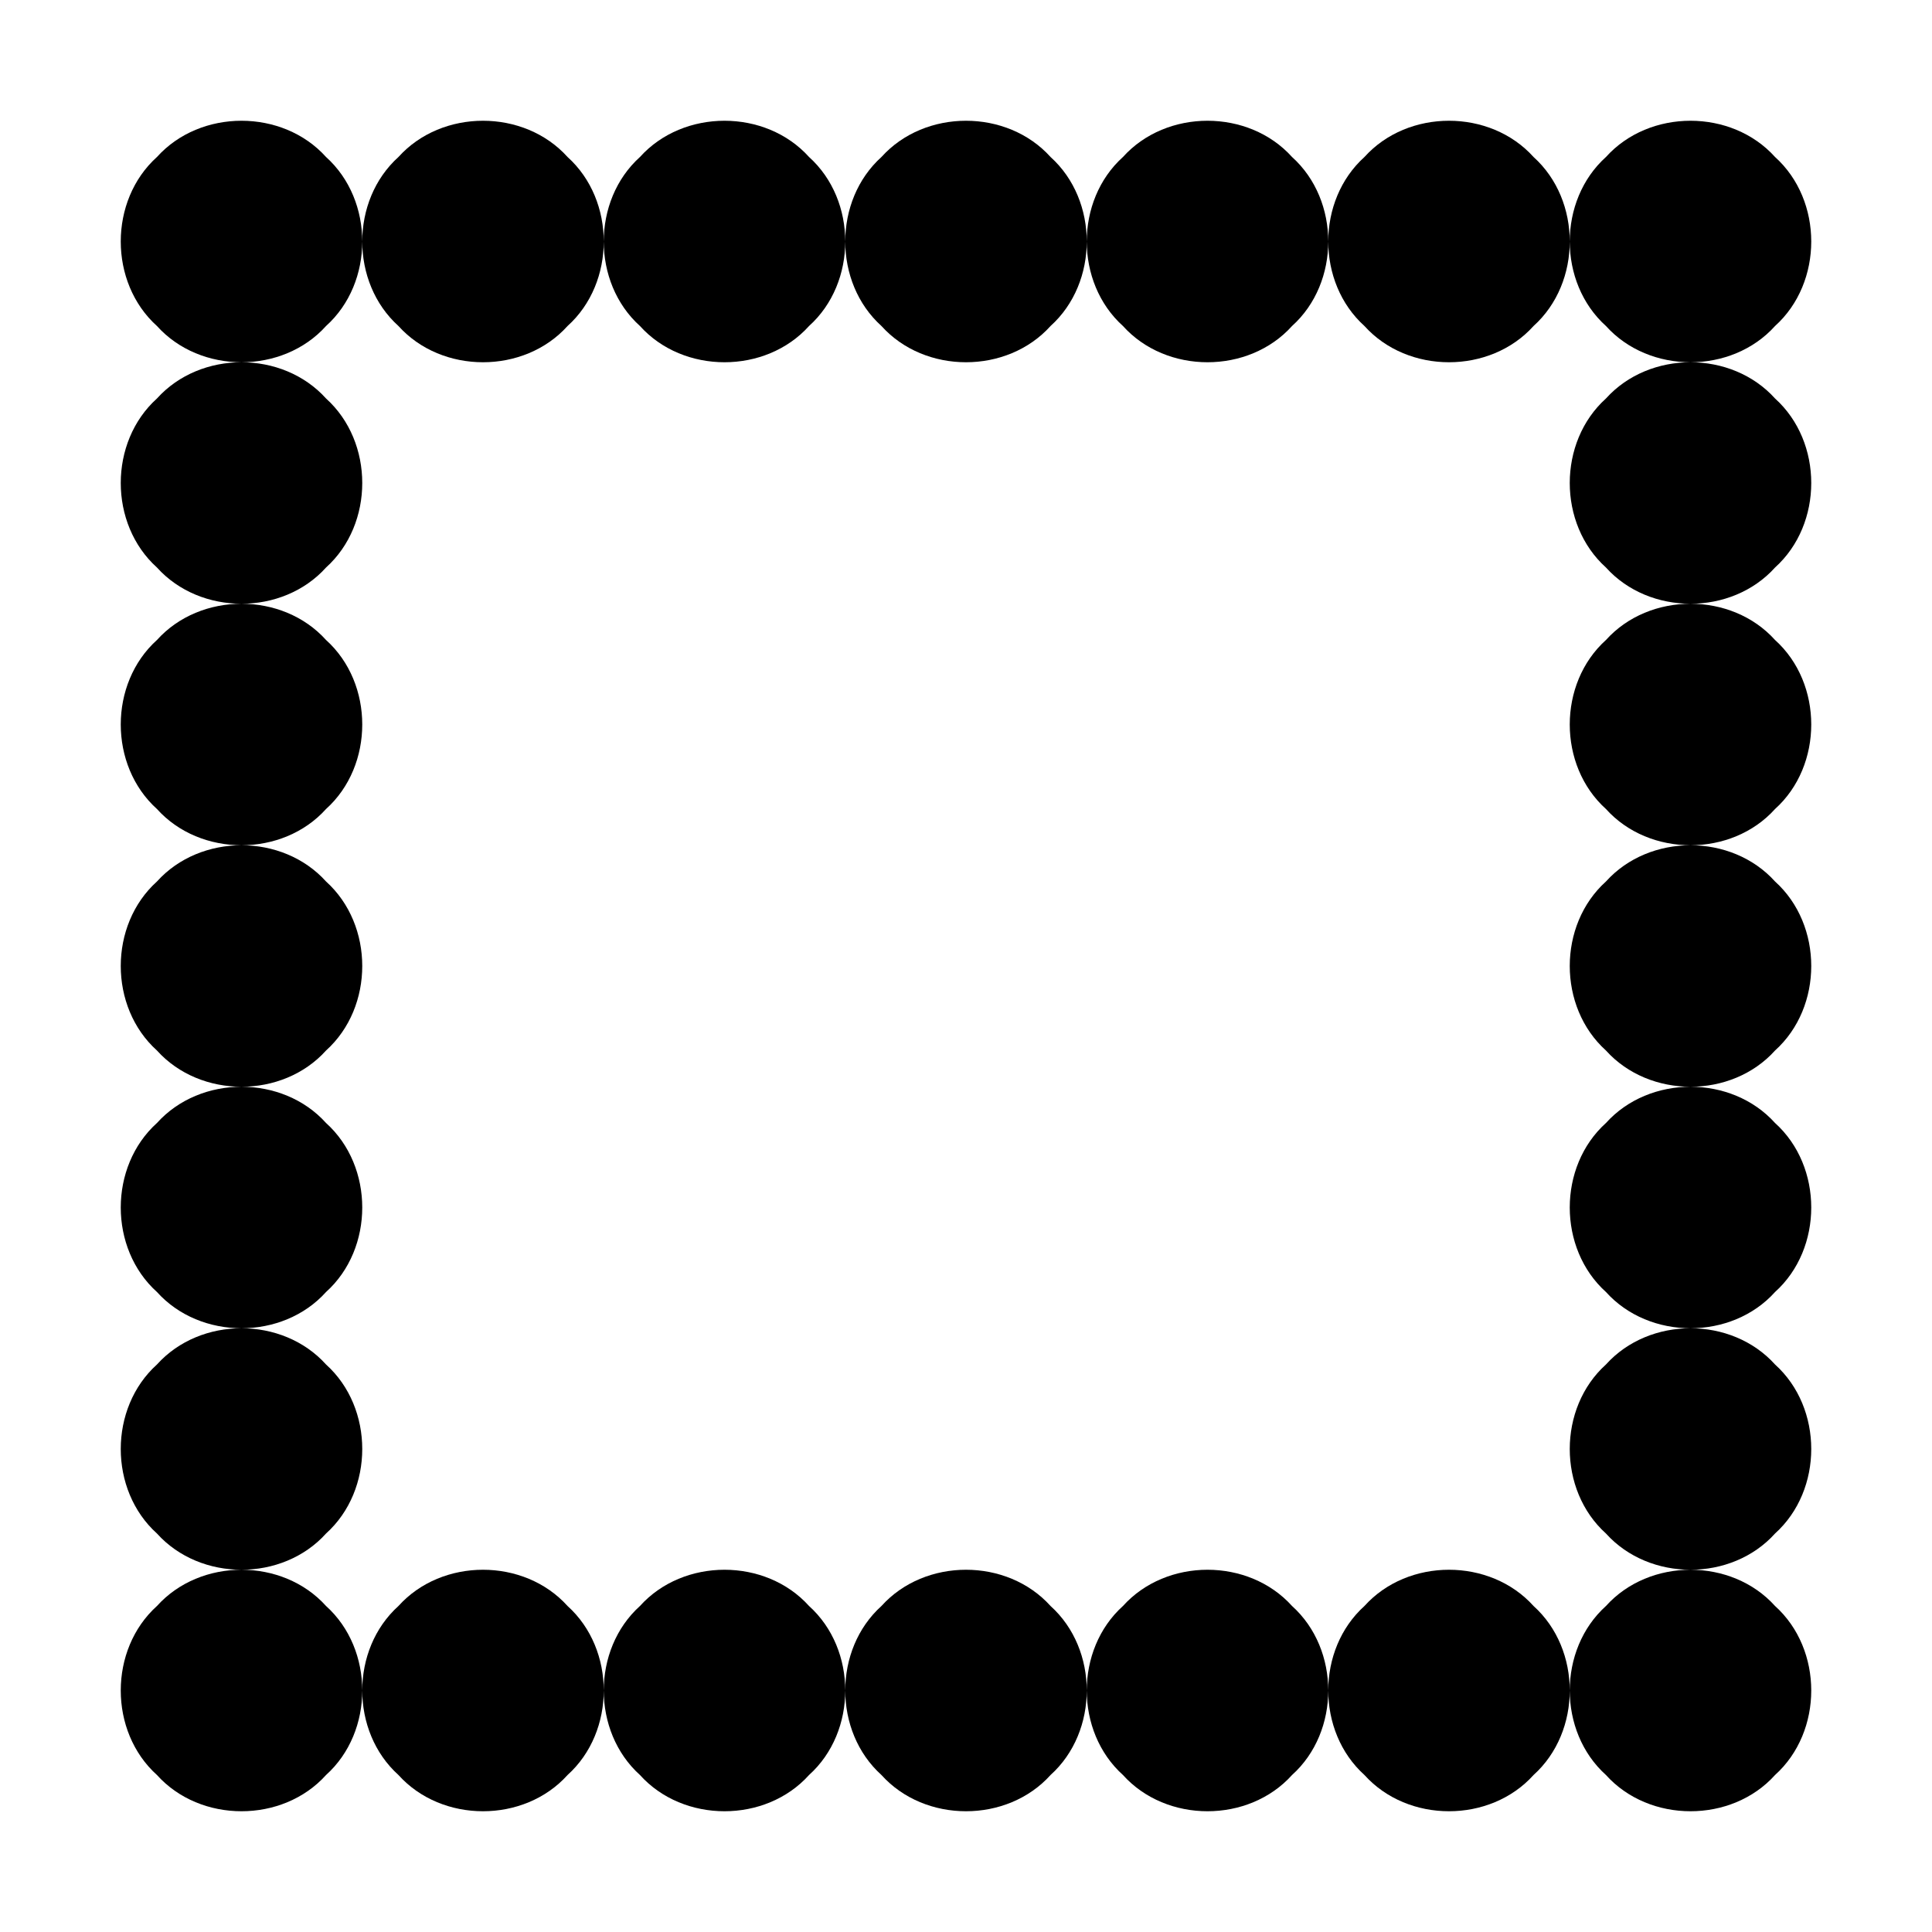
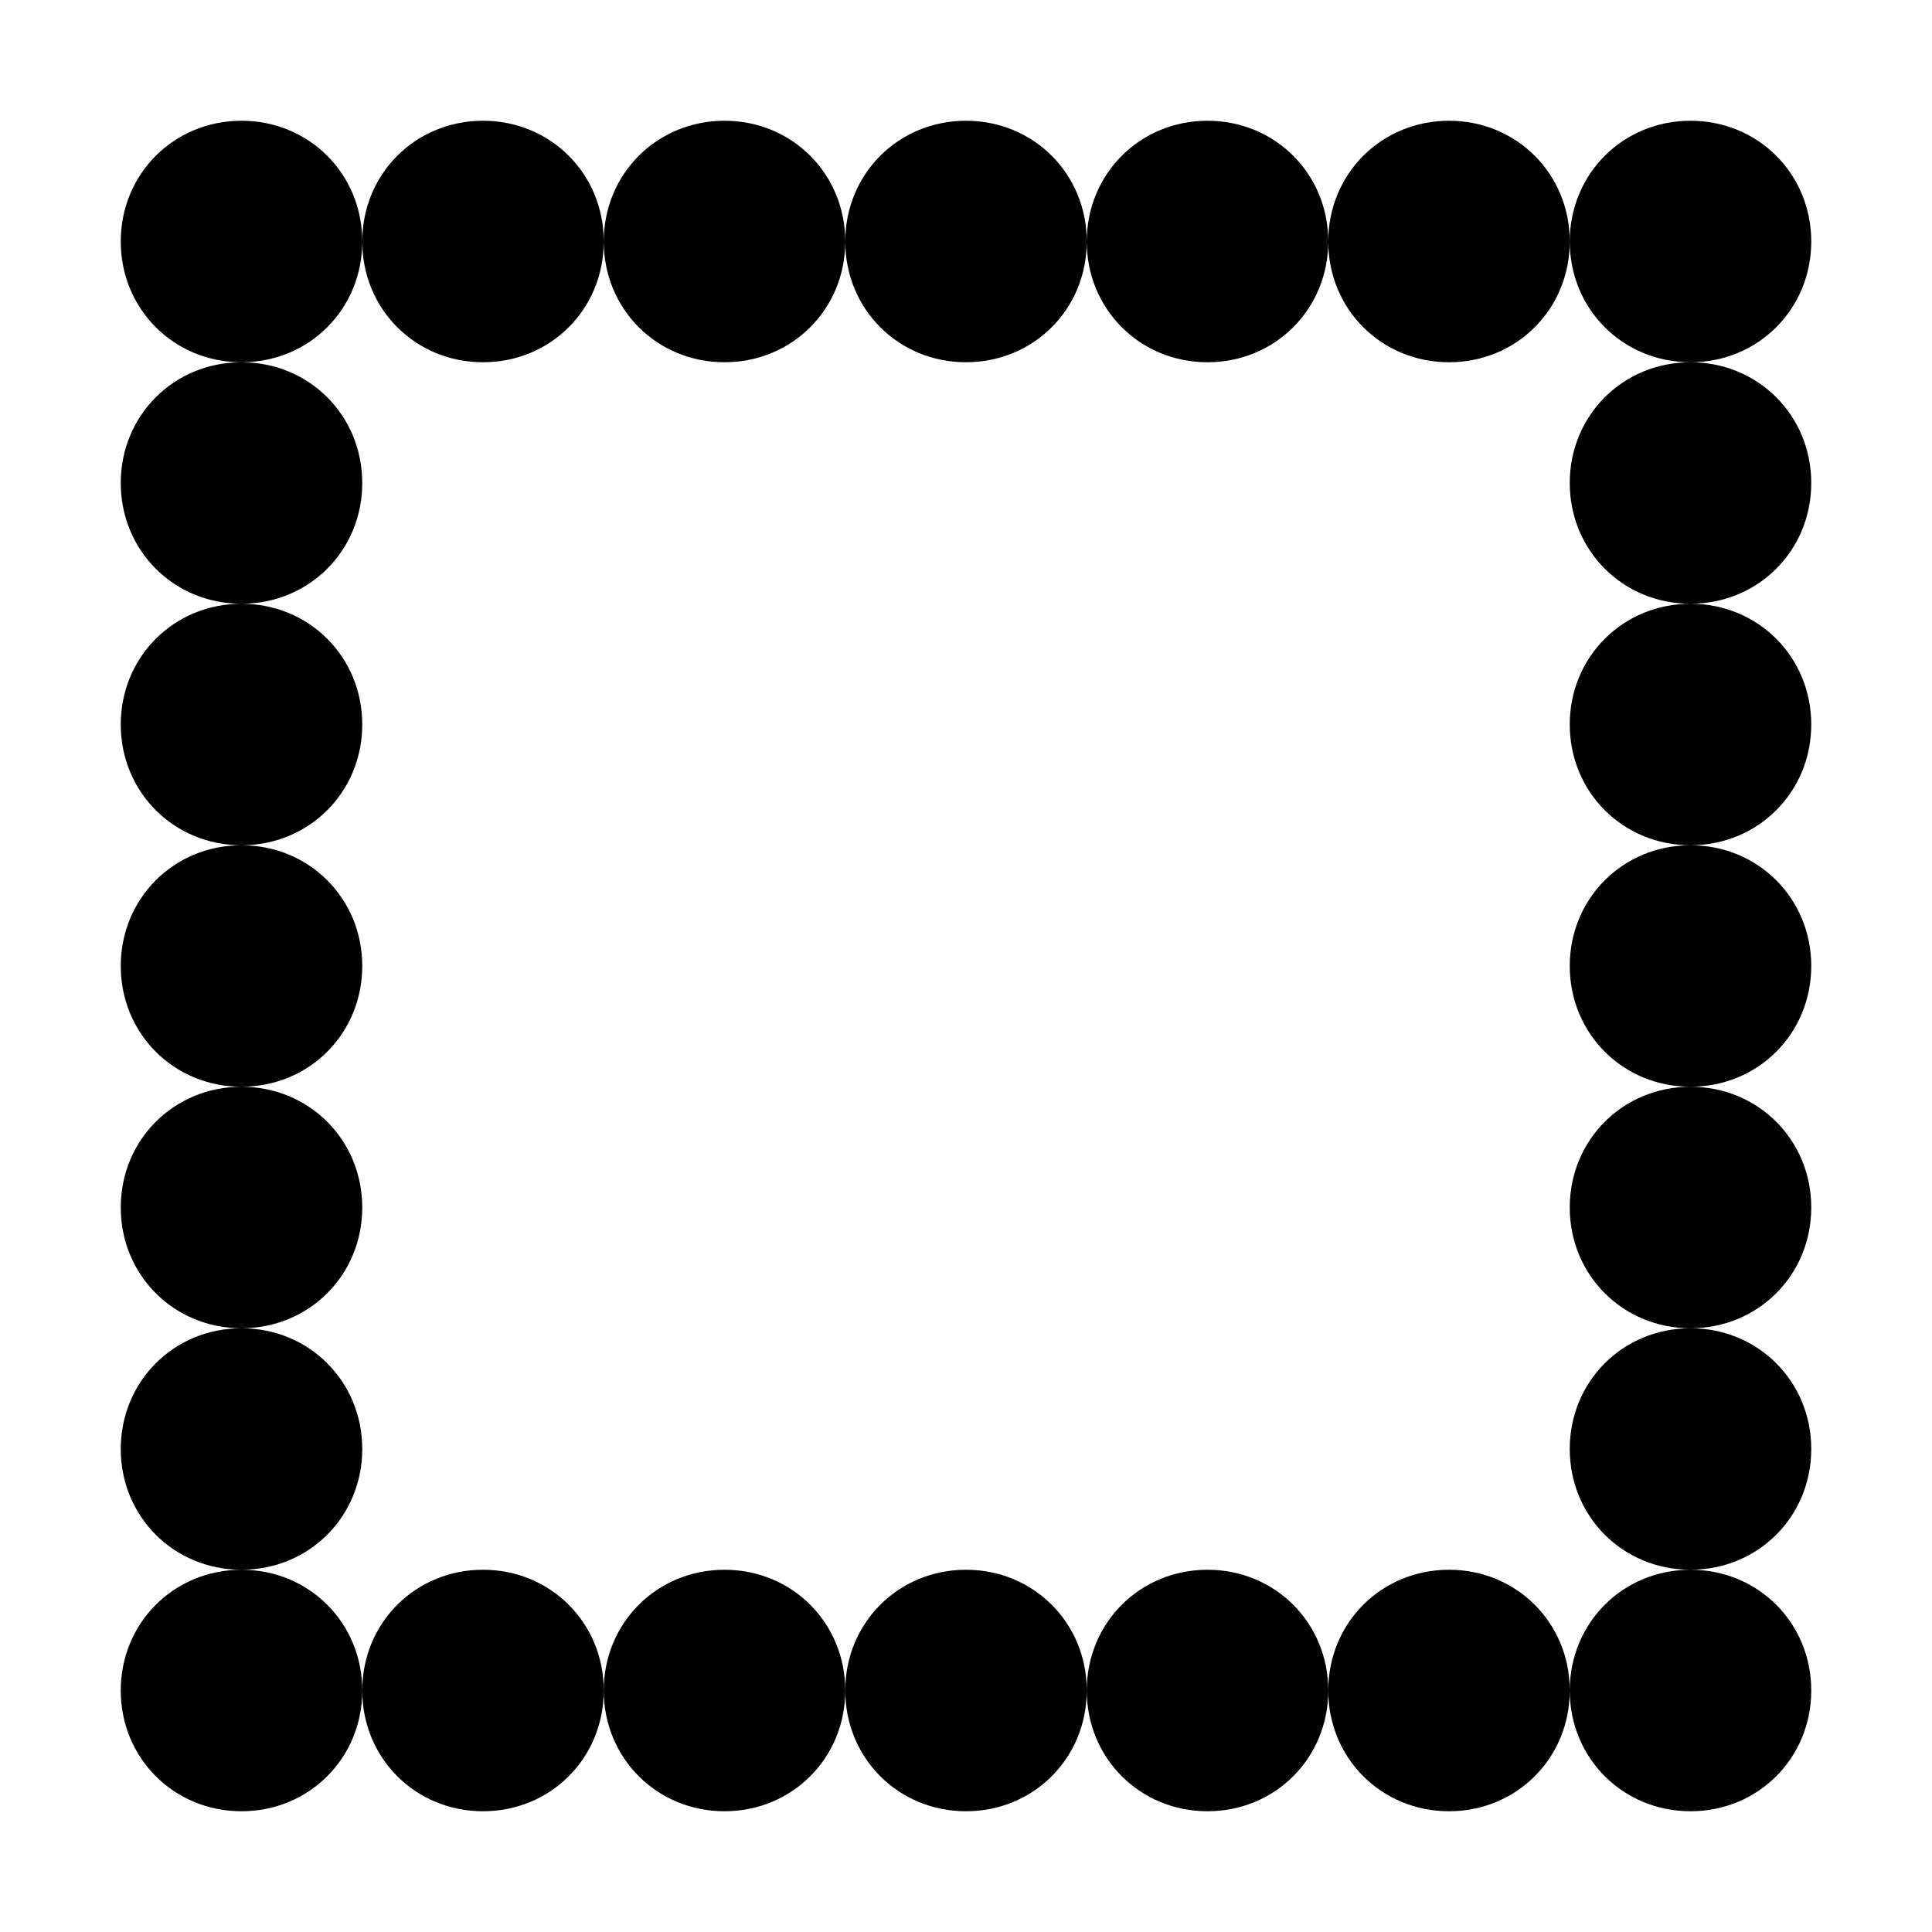
<svg xmlns="http://www.w3.org/2000/svg" viewBox="0 0 8 8" fill="currentColor" overflow="visible">
-   <path d="M1 .5c.13 0 .26.05.35.15.1.09.15.22.15.35 0 .13-.05.26-.15.35-.09.1-.22.15-.35.15-.13 0-.26-.05-.35-.15-.1-.09-.15-.22-.15-.35 0-.13.05-.26.15-.35.09-.1.22-.15.35-.15zm0 6c.13 0 .26.05.35.15.1.09.15.22.15.35 0 .13-.05.26-.15.35-.09.1-.22.15-.35.15-.13 0-.26-.05-.35-.15-.1-.09-.15-.22-.15-.35 0-.13.05-.26.15-.35.09-.1.22-.15.35-.15zm1-6c.13 0 .26.05.35.15.1.09.15.22.15.35 0 .13-.05.26-.15.35-.09.1-.22.15-.35.15-.13 0-.26-.05-.35-.15-.1-.09-.15-.22-.15-.35 0-.13.05-.26.15-.35.09-.1.22-.15.35-.15zm0 6c.13 0 .26.05.35.15.1.09.15.22.15.35 0 .13-.05.26-.15.35-.09.1-.22.15-.35.15-.13 0-.26-.05-.35-.15-.1-.09-.15-.22-.15-.35 0-.13.05-.26.15-.35.09-.1.22-.15.35-.15zm-1-5c.13 0 .26.05.35.15.1.09.15.22.15.35 0 .13-.05.26-.15.35-.09.1-.22.15-.35.15-.13 0-.26-.05-.35-.15-.1-.09-.15-.22-.15-.35 0-.13.05-.26.15-.35.09-.1.22-.15.35-.15zm6 0c.13 0 .26.05.35.15.1.09.15.22.15.35 0 .13-.05.26-.15.35-.09.1-.22.15-.35.15-.13 0-.26-.05-.35-.15-.1-.09-.15-.22-.15-.35 0-.13.05-.26.15-.35.09-.1.22-.15.35-.15zm-4-1c.13 0 .26.05.35.15.1.09.15.22.15.35 0 .13-.05.26-.15.35-.09.1-.22.15-.35.15-.13 0-.26-.05-.35-.15-.1-.09-.15-.22-.15-.35 0-.13.05-.26.15-.35.09-.1.22-.15.35-.15zm0 6c.13 0 .26.05.35.15.1.09.15.22.15.35 0 .13-.05.26-.15.35-.09.1-.22.15-.35.15-.13 0-.26-.05-.35-.15-.1-.09-.15-.22-.15-.35 0-.13.05-.26.15-.35.09-.1.22-.15.35-.15zm-2-4c.13 0 .26.05.35.15.1.09.15.22.15.35 0 .13-.05.26-.15.35-.09.1-.22.15-.35.15-.13 0-.26-.05-.35-.15-.1-.09-.15-.22-.15-.35 0-.13.05-.26.15-.35.09-.1.22-.15.35-.15zm6 0c.13 0 .26.05.35.15.1.09.15.22.15.35 0 .13-.05.26-.15.35-.09.1-.22.15-.35.15-.13 0-.26-.05-.35-.15-.1-.09-.15-.22-.15-.35 0-.13.05-.26.15-.35.09-.1.22-.15.35-.15zm-3-2c.13 0 .26.05.35.15.1.09.15.22.15.35 0 .13-.05.26-.15.35-.09.1-.22.15-.35.15-.13 0-.26-.05-.35-.15-.1-.09-.15-.22-.15-.35 0-.13.05-.26.15-.35.09-.1.22-.15.35-.15zm0 6c.13 0 .26.05.35.15.1.09.15.22.15.35 0 .13-.05.26-.15.35-.09.1-.22.15-.35.15-.13 0-.26-.05-.35-.15-.1-.09-.15-.22-.15-.35 0-.13.05-.26.15-.35.09-.1.22-.15.35-.15zm-3-3c.13 0 .26.05.35.15.1.09.15.22.15.35 0 .13-.05.26-.15.35-.09.1-.22.15-.35.15-.13 0-.26-.05-.35-.15-.1-.09-.15-.22-.15-.35 0-.13.05-.26.15-.35.09-.1.22-.15.35-.15zm6 0c.13 0 .26.05.35.15.1.09.15.22.15.35 0 .13-.05.26-.15.35-.09.1-.22.15-.35.15-.13 0-.26-.05-.35-.15-.1-.09-.15-.22-.15-.35 0-.13.05-.26.15-.35.09-.1.22-.15.35-.15zm-2-3c.13 0 .26.05.35.15.1.09.15.22.15.35 0 .13-.05.26-.15.35-.09.1-.22.15-.35.15-.13 0-.26-.05-.35-.15-.1-.09-.15-.22-.15-.35 0-.13.05-.26.15-.35.09-.1.22-.15.35-.15zm0 6c.13 0 .26.05.35.15.1.09.15.22.15.35 0 .13-.05.26-.15.35-.09.1-.22.15-.35.15-.13 0-.26-.05-.35-.15-.1-.09-.15-.22-.15-.35 0-.13.05-.26.15-.35.09-.1.22-.15.35-.15zm-4-2c.13 0 .26.05.35.15.1.09.15.22.15.35 0 .13-.05.26-.15.35-.09.1-.22.15-.35.15-.13 0-.26-.05-.35-.15-.1-.09-.15-.22-.15-.35 0-.13.05-.26.15-.35.09-.1.22-.15.35-.15zm6 0c.13 0 .26.05.35.15.1.09.15.22.15.35 0 .13-.05.26-.15.35-.09.1-.22.15-.35.15-.13 0-.26-.05-.35-.15-.1-.09-.15-.22-.15-.35 0-.13.05-.26.15-.35.09-.1.22-.15.35-.15zm-1-4c.13 0 .26.05.35.15.1.09.15.22.15.35 0 .13-.05.26-.15.35-.09.1-.22.15-.35.15-.13 0-.26-.05-.35-.15-.1-.09-.15-.22-.15-.35 0-.13.05-.26.15-.35.09-.1.22-.15.35-.15zm0 6c.13 0 .26.05.35.15.1.09.15.22.15.35 0 .13-.05.26-.15.35-.09.1-.22.15-.35.15-.13 0-.26-.05-.35-.15-.1-.09-.15-.22-.15-.35 0-.13.05-.26.15-.35.09-.1.22-.15.35-.15zm-5-1c.13 0 .26.05.35.15.1.09.15.22.15.35 0 .13-.05.26-.15.35-.09.1-.22.15-.35.15-.13 0-.26-.05-.35-.15-.1-.09-.15-.22-.15-.35 0-.13.05-.26.15-.35.09-.1.22-.15.35-.15zm6 0c.13 0 .26.05.35.15.1.09.15.22.15.35 0 .13-.05.26-.15.35-.09.1-.22.15-.35.15-.13 0-.26-.05-.35-.15-.1-.09-.15-.22-.15-.35 0-.13.05-.26.15-.35.09-.1.22-.15.35-.15zm0-5c.13 0 .26.05.35.15.1.09.15.22.15.35 0 .13-.05.26-.15.35-.09.1-.22.15-.35.15-.13 0-.26-.05-.35-.15-.1-.09-.15-.22-.15-.35 0-.13.05-.26.15-.35.09-.1.22-.15.35-.15zm0 6c.13 0 .26.05.35.15.1.09.15.22.15.35 0 .13-.05.26-.15.35-.09.1-.22.15-.35.15-.13 0-.26-.05-.35-.15-.1-.09-.15-.22-.15-.35 0-.13.05-.26.15-.35.09-.1.22-.15.35-.15z" />
+   <path d="M1 .5c.28 0 .5.22.5.5 0 .28-.22.5-.5.5-.28 0-.5-.22-.5-.5 0-.28.22-.5.5-.5zm0 6c.28 0 .5.22.5.5 0 .28-.22.5-.5.5-.28 0-.5-.22-.5-.5 0-.28.22-.5.5-.5zm1-6c.28 0 .5.22.5.5 0 .28-.22.5-.5.5-.28 0-.5-.22-.5-.5 0-.28.22-.5.5-.5zm0 6c.28 0 .5.22.5.5 0 .28-.22.5-.5.5-.28 0-.5-.22-.5-.5 0-.28.22-.5.5-.5zm-1-5c.28 0 .5.22.5.5 0 .28-.22.5-.5.5-.28 0-.5-.22-.5-.5 0-.28.22-.5.5-.5zm6 0c.28 0 .5.22.5.5 0 .28-.22.5-.5.5-.28 0-.5-.22-.5-.5 0-.28.22-.5.5-.5zm-4-1c.28 0 .5.22.5.5 0 .28-.22.5-.5.5-.28 0-.5-.22-.5-.5 0-.28.22-.5.5-.5zm0 6c.28 0 .5.22.5.5 0 .28-.22.5-.5.5-.28 0-.5-.22-.5-.5 0-.28.22-.5.5-.5zm-2-4c.28 0 .5.22.5.5 0 .28-.22.5-.5.5-.28 0-.5-.22-.5-.5 0-.28.22-.5.5-.5zm6 0c.28 0 .5.22.5.5 0 .28-.22.5-.5.5-.28 0-.5-.22-.5-.5 0-.28.22-.5.5-.5zm-3-2c.28 0 .5.22.5.5 0 .28-.22.5-.5.5-.28 0-.5-.22-.5-.5 0-.28.22-.5.5-.5zm0 6c.28 0 .5.22.5.5 0 .28-.22.5-.5.5-.28 0-.5-.22-.5-.5 0-.28.22-.5.5-.5zm-3-3c.28 0 .5.22.5.5 0 .28-.22.5-.5.5-.28 0-.5-.22-.5-.5 0-.28.22-.5.5-.5zm6 0c.28 0 .5.22.5.5 0 .28-.22.5-.5.5-.28 0-.5-.22-.5-.5 0-.28.22-.5.5-.5zm-2-3c.28 0 .5.22.5.5 0 .28-.22.5-.5.5-.28 0-.5-.22-.5-.5 0-.28.22-.5.5-.5zm0 6c.28 0 .5.22.5.5 0 .28-.22.5-.5.5-.28 0-.5-.22-.5-.5 0-.28.22-.5.5-.5zm-4-2c.28 0 .5.22.5.5 0 .28-.22.5-.5.5-.28 0-.5-.22-.5-.5 0-.28.22-.5.5-.5zm6 0c.28 0 .5.22.5.5 0 .28-.22.5-.5.5-.28 0-.5-.22-.5-.5 0-.28.22-.5.5-.5zm-1-4c.28 0 .5.22.5.5 0 .28-.22.5-.5.5-.28 0-.5-.22-.5-.5 0-.28.22-.5.5-.5zm0 6c.28 0 .5.22.5.5 0 .28-.22.5-.5.5-.28 0-.5-.22-.5-.5 0-.28.22-.5.5-.5zm-5-1c.28 0 .5.22.5.5 0 .28-.22.5-.5.5-.28 0-.5-.22-.5-.5 0-.28.22-.5.5-.5zm6 0c.28 0 .5.22.5.5 0 .28-.22.5-.5.5-.28 0-.5-.22-.5-.5 0-.28.22-.5.5-.5zm0-5c.28 0 .5.22.5.5 0 .28-.22.5-.5.5-.28 0-.5-.22-.5-.5 0-.28.22-.5.5-.5zm0 6c.28 0 .5.22.5.5 0 .28-.22.5-.5.5-.28 0-.5-.22-.5-.5 0-.28.22-.5.5-.5z" />
</svg>
